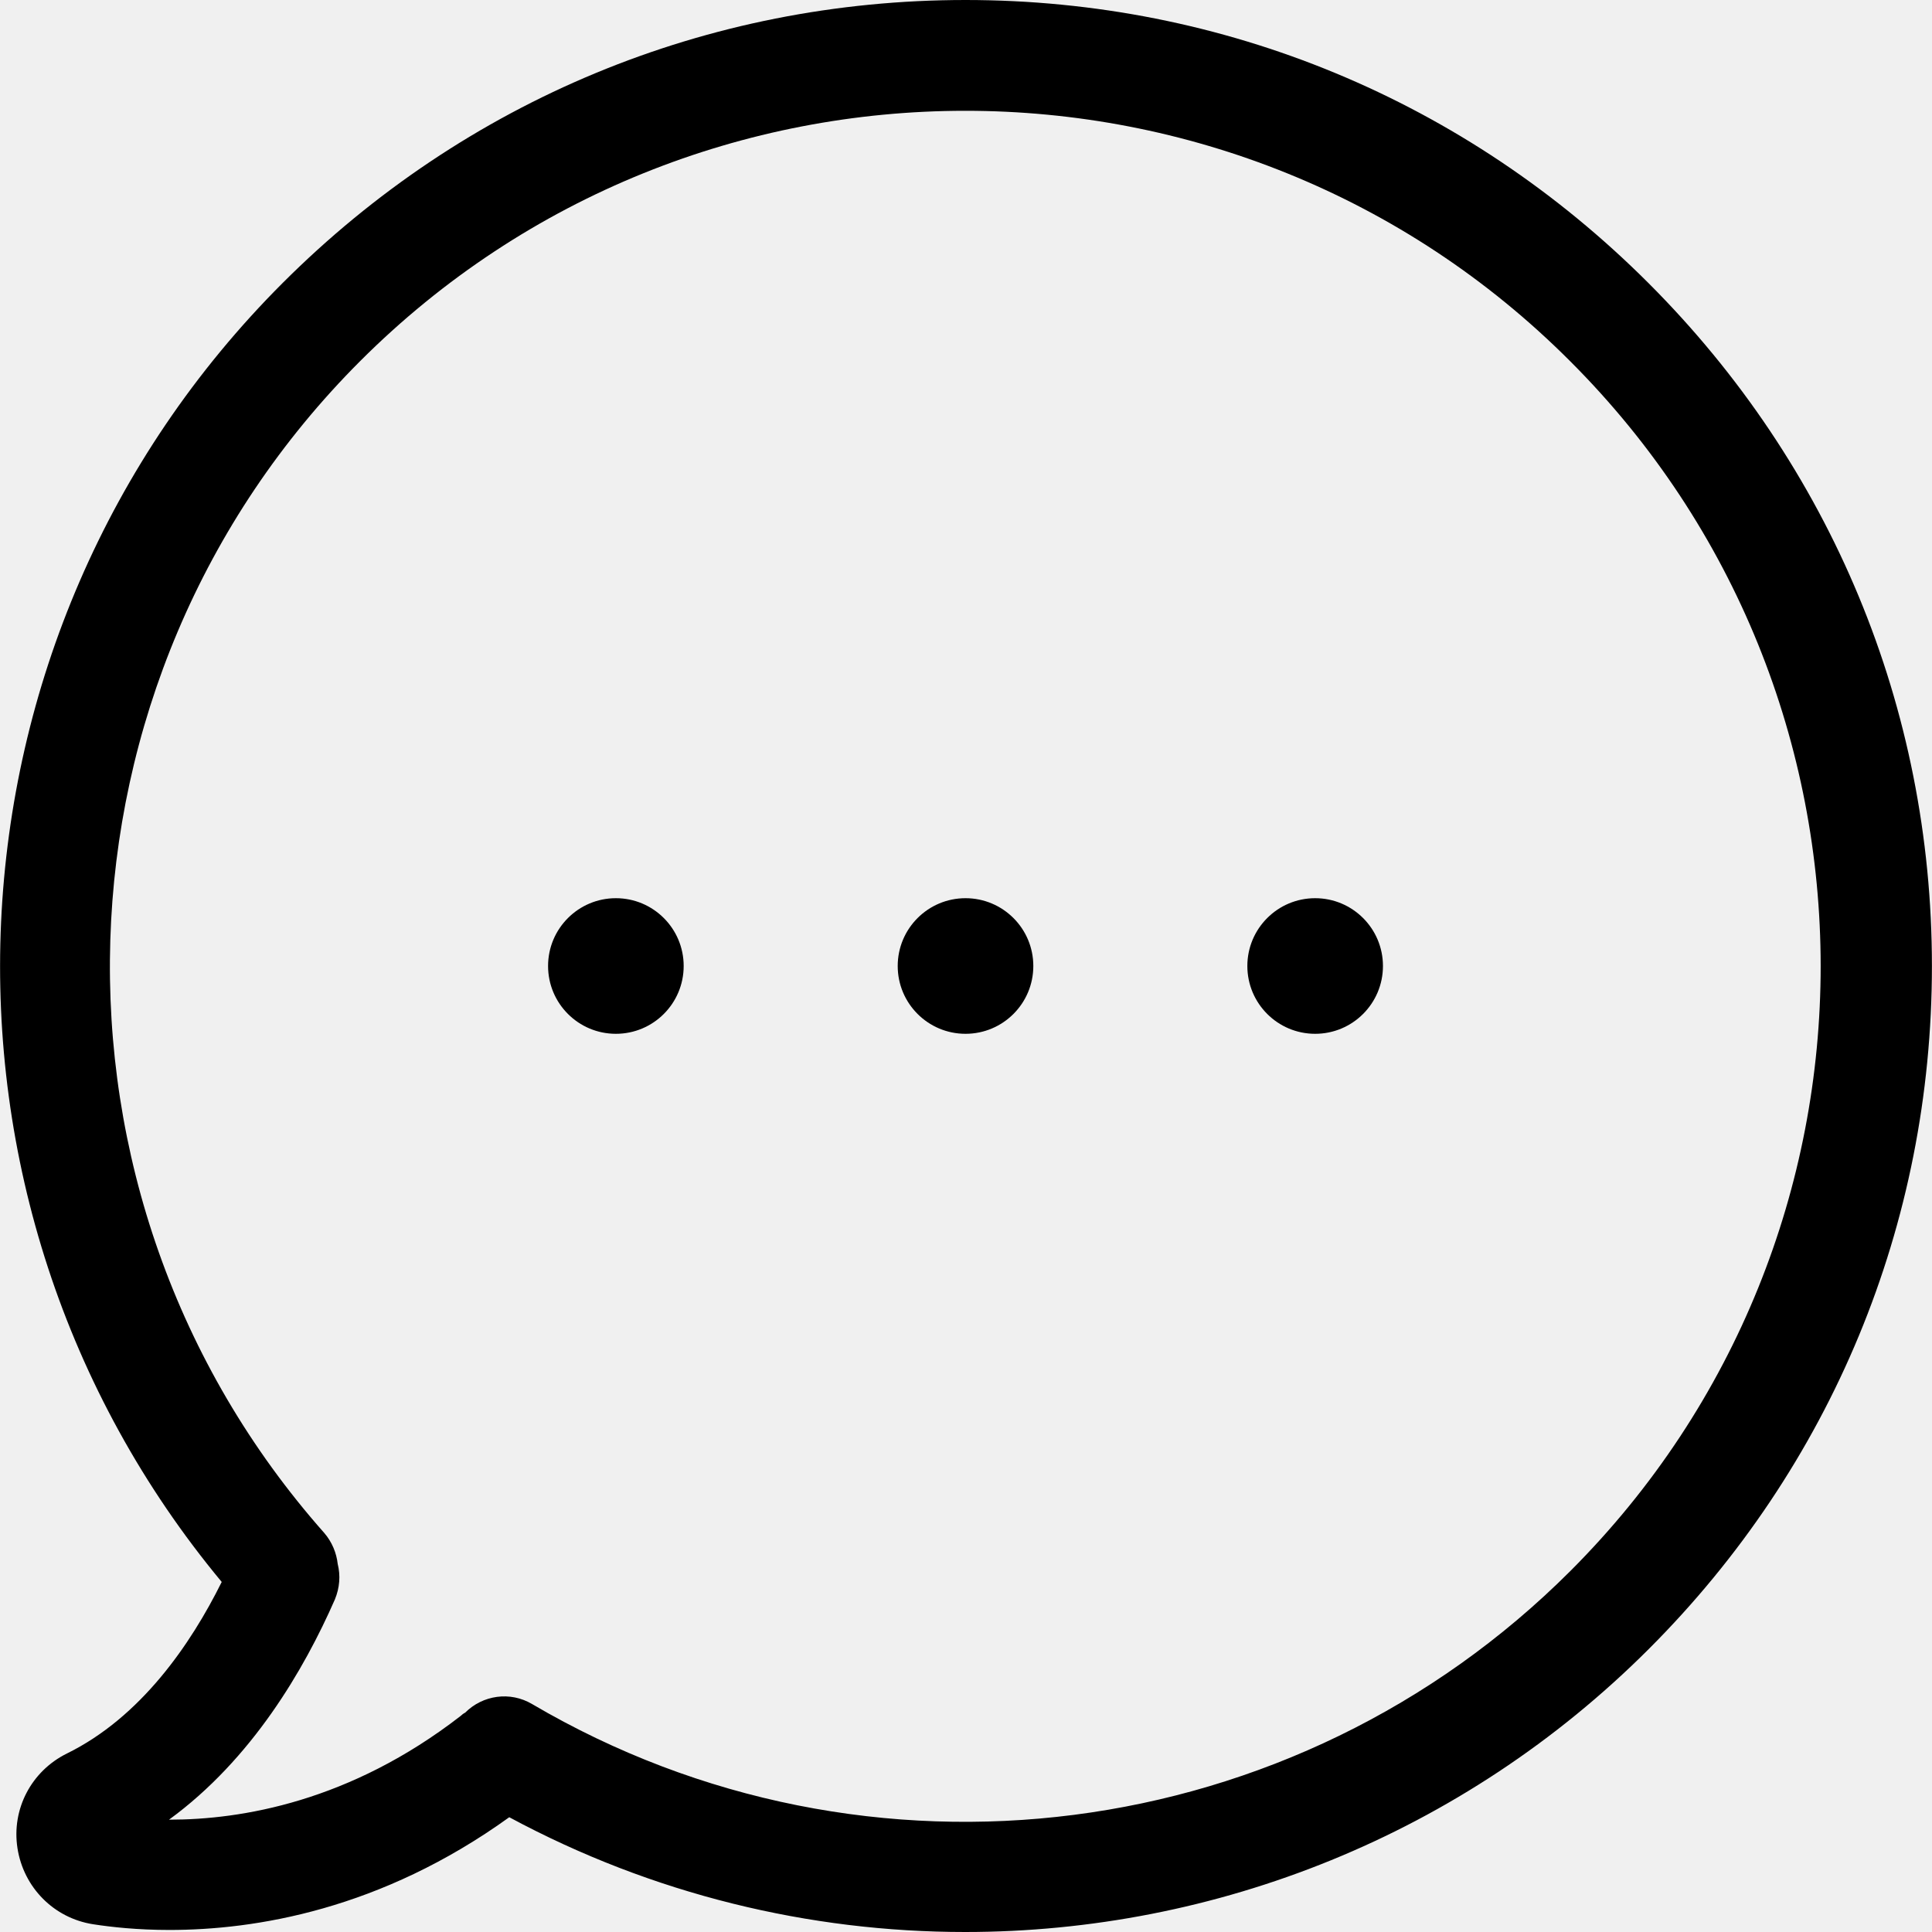
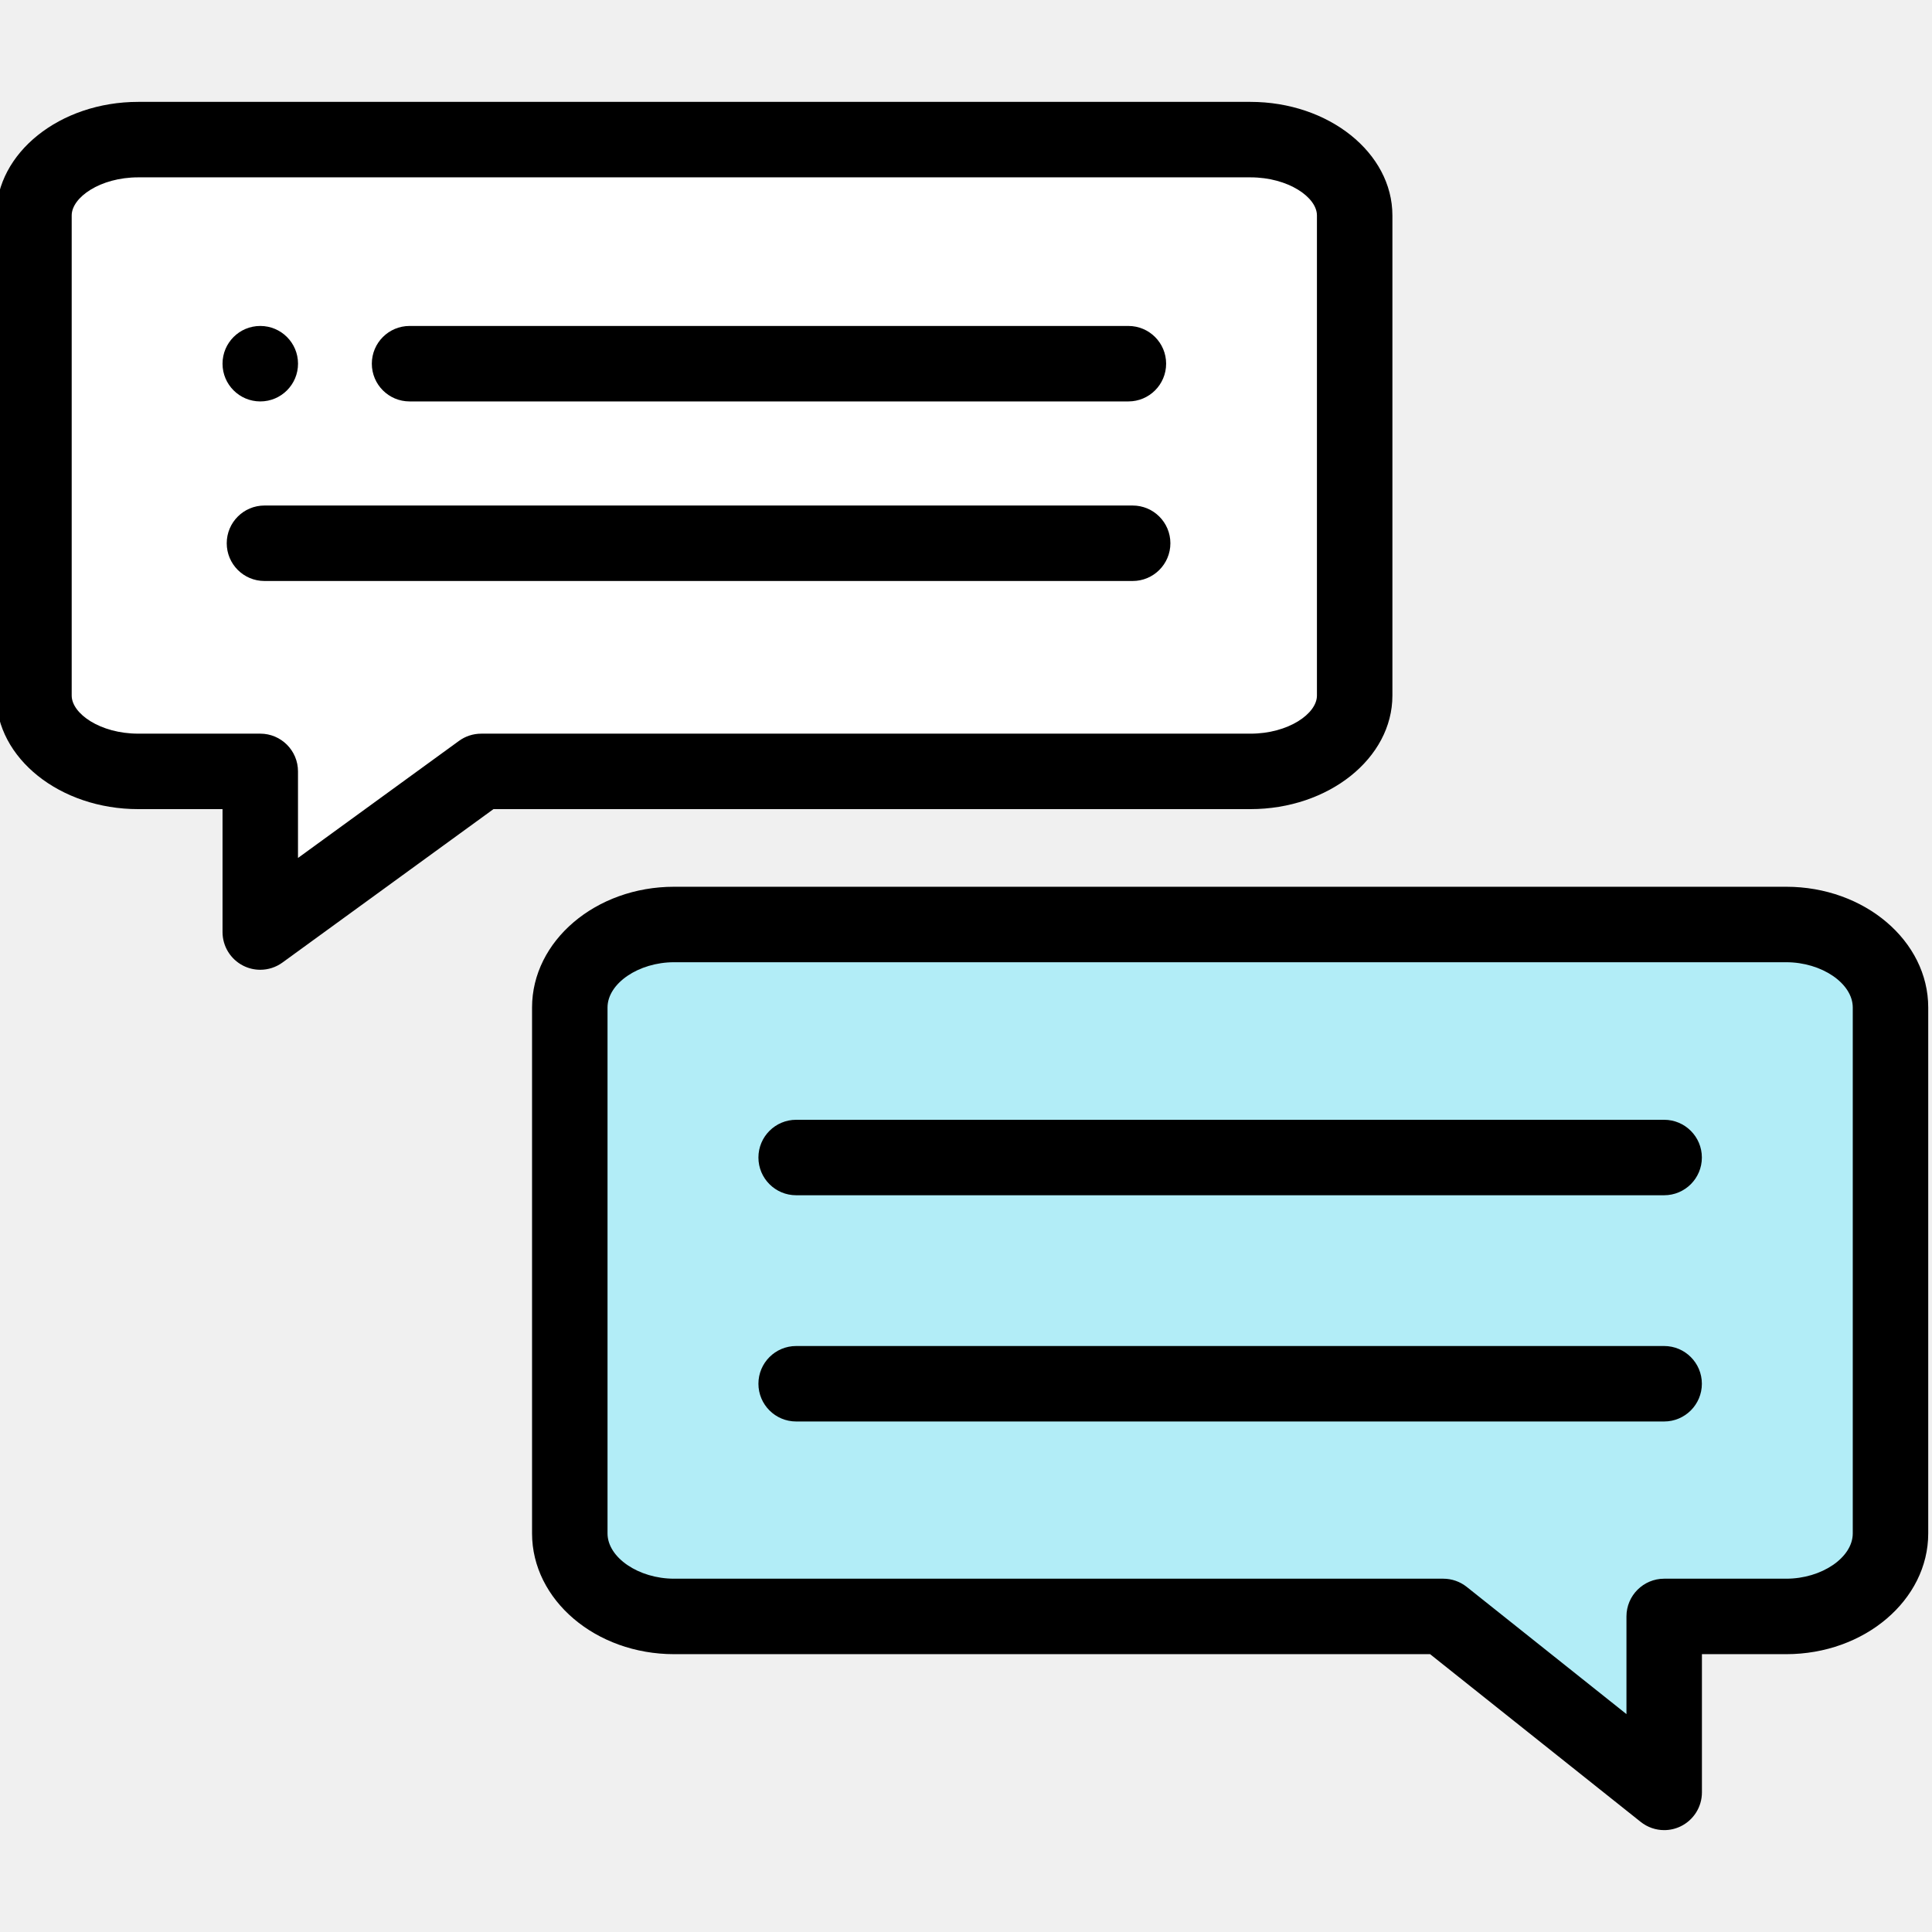
- <svg xmlns="http://www.w3.org/2000/svg" version="1.1" id="Capa_1" x="0px" y="0px" viewBox="0 0 473 473" style="enable-background:new 0 0 473 473;" xml:space="preserve">
-   <g>
-     <g>
-       <path d="M403.581,69.3c-44.7-44.7-104-69.3-167.2-69.3s-122.5,24.6-167.2,69.3c-86.4,86.4-92.4,224.7-14.9,318    c-7.6,15.3-19.8,33.1-37.9,42c-8.7,4.3-13.6,13.6-12.1,23.2s8.9,17.1,18.5,18.6c4.5,0.7,10.9,1.4,18.7,1.4    c20.9,0,51.7-4.9,83.2-27.6c35.1,18.9,73.5,28.1,111.6,28.1c61.2,0,121.8-23.7,167.4-69.3c44.7-44.7,69.3-104,69.3-167.2    S448.281,114,403.581,69.3z M384.481,384.6c-67.5,67.5-172,80.9-254.2,32.6c-5.4-3.2-12.1-2.2-16.4,2.1c-0.4,0.2-0.8,0.5-1.1,0.8    c-27.1,21-53.7,25.4-71.3,25.4h-0.1c20.3-14.8,33.1-36.8,40.6-53.9c1.2-2.9,1.4-5.9,0.7-8.7c-0.3-2.7-1.4-5.4-3.3-7.6    c-73.2-82.7-69.4-208.7,8.8-286.9c81.7-81.7,214.6-81.7,296.2,0C466.181,170.1,466.181,302.9,384.481,384.6z" />
-       <circle cx="236.381" cy="236.5" r="16.6" />
-       <circle cx="321.981" cy="236.5" r="16.6" />
-       <circle cx="150.781" cy="236.5" r="16.6" />
-     </g>
-   </g>
-   <g>
- </g>
-   <g>
- </g>
-   <g>
- </g>
-   <g>
- </g>
-   <g>
- </g>
-   <g>
- </g>
-   <g>
- </g>
-   <g>
- </g>
-   <g>
- </g>
-   <g>
- </g>
-   <g>
- </g>
-   <g>
- </g>
-   <g>
- </g>
-   <g>
- </g>
-   <g>
- </g>
+ <svg xmlns="http://www.w3.org/2000/svg" height="511pt" viewBox="1 -26 511.999 511" width="511pt">
+   <path d="m332.367 10.5h-294.734c-15.199 0-27.633 9.039-27.633 20.09v127.246c0 11.051 12.434 20.09 27.633 20.09h32.34v42.574l58.547-42.574h203.848c15.199 0 27.633-9.039 27.633-20.09v-127.246c0-11.051-12.434-20.09-27.633-20.09zm0 0" fill="#fff" />
+   <path d="m179.633 218.5h294.734c15.199 0 27.633 9.902 27.633 22.004v139.363c0 12.105-12.434 22.008-27.633 22.008h-32.34v46.625l-58.547-46.629h-203.848c-15.199 0-27.633-9.902-27.633-22.004v-139.363c0-12.102 12.434-22.004 27.633-22.004zm0 0" fill="#b2edf7" />
+   <path d="m69.973 230.5c-1.551 0-3.105-.359-4.539-1.09-3.352-1.707-5.461-5.148-5.461-8.91v-32.574h-22.34c-20.75 0-37.633-13.496-37.633-30.09v-127.246c0-16.59 16.883-30.09 37.633-30.09h294.734c20.75 0 37.633 13.5 37.633 30.09v127.246c0 16.594-16.883 30.09-37.633 30.09h-200.594l-55.922 40.66c-1.742 1.266-3.805 1.914-5.879 1.914zm-32.34-210c-10.094 0-17.633 5.328-17.633 10.09v127.246c0 4.766 7.539 10.09 17.633 10.09h32.34c5.52 0 10 4.48 10 10v22.941l42.668-31.027c1.707-1.242 3.766-1.91 5.879-1.91h203.848c10.094 0 17.633-5.328 17.633-10.094v-127.246c0-4.762-7.539-10.09-17.633-10.09zm0 0" />
+   <path d="m300.035 79.883h-190.496c-5.523 0-10-4.477-10-10 0-5.523 4.477-10 10-10h190.496c5.523 0 10 4.477 10 10 0 5.523-4.477 10-10 10zm0 0" />
+   <path d="m69.98 79.883c-5.523 0-10.008-4.477-10.008-10 0-5.523 4.473-10 9.996-10h.012c5.523 0 10 4.477 10 10 0 5.523-4.477 10-10 10zm0 0" />
+   <path d="m301.164 127.469h-230.078c-5.523 0-10-4.477-10-10s4.477-10 10-10h230.078c5.523 0 10 4.477 10 10s-4.477 10-10 10zm0 0" />
+   <path d="m442.031 458.5c-2.223 0-4.426-.742-6.23-2.18l-55.816-44.449h-200.352c-20.75 0-37.633-14.355-37.633-32.004v-139.363c0-17.648 16.883-32.004 37.633-32.004h294.734c20.75 0 37.633 14.355 37.633 32.004v139.363c0 17.648-16.883 32.004-37.633 32.004h-22.34v36.629c0 3.84-2.199 7.34-5.656 9.008-1.383.664-2.867.992-4.34.992zm-262.398-230c-9.395 0-17.633 5.609-17.633 12.004v139.363c0 6.395 8.238 12.004 17.633 12.004h203.848c2.262 0 4.457.77 6.227 2.18l42.32 33.703v-25.883c0-5.52 4.477-10 10-10h32.34c9.395 0 17.633-5.609 17.633-12.004v-139.363c0-6.395-8.238-12.004-17.633-12.004zm0 0" />
+   <path d="m442.012 290.254h-230.023c-5.52 0-10-4.477-10-10 0-5.52 4.48-10 10-10h230.023c5.52 0 10 4.48 10 10 0 5.523-4.48 10-10 10zm0 0" />
+   <path d="m442.012 350.207h-230.023c-5.52 0-10-4.48-10-10 0-5.523 4.48-10 10-10h230.023c5.52 0 10 4.477 10 10 0 5.52-4.48 10-10 10zm0 0" />
</svg>
